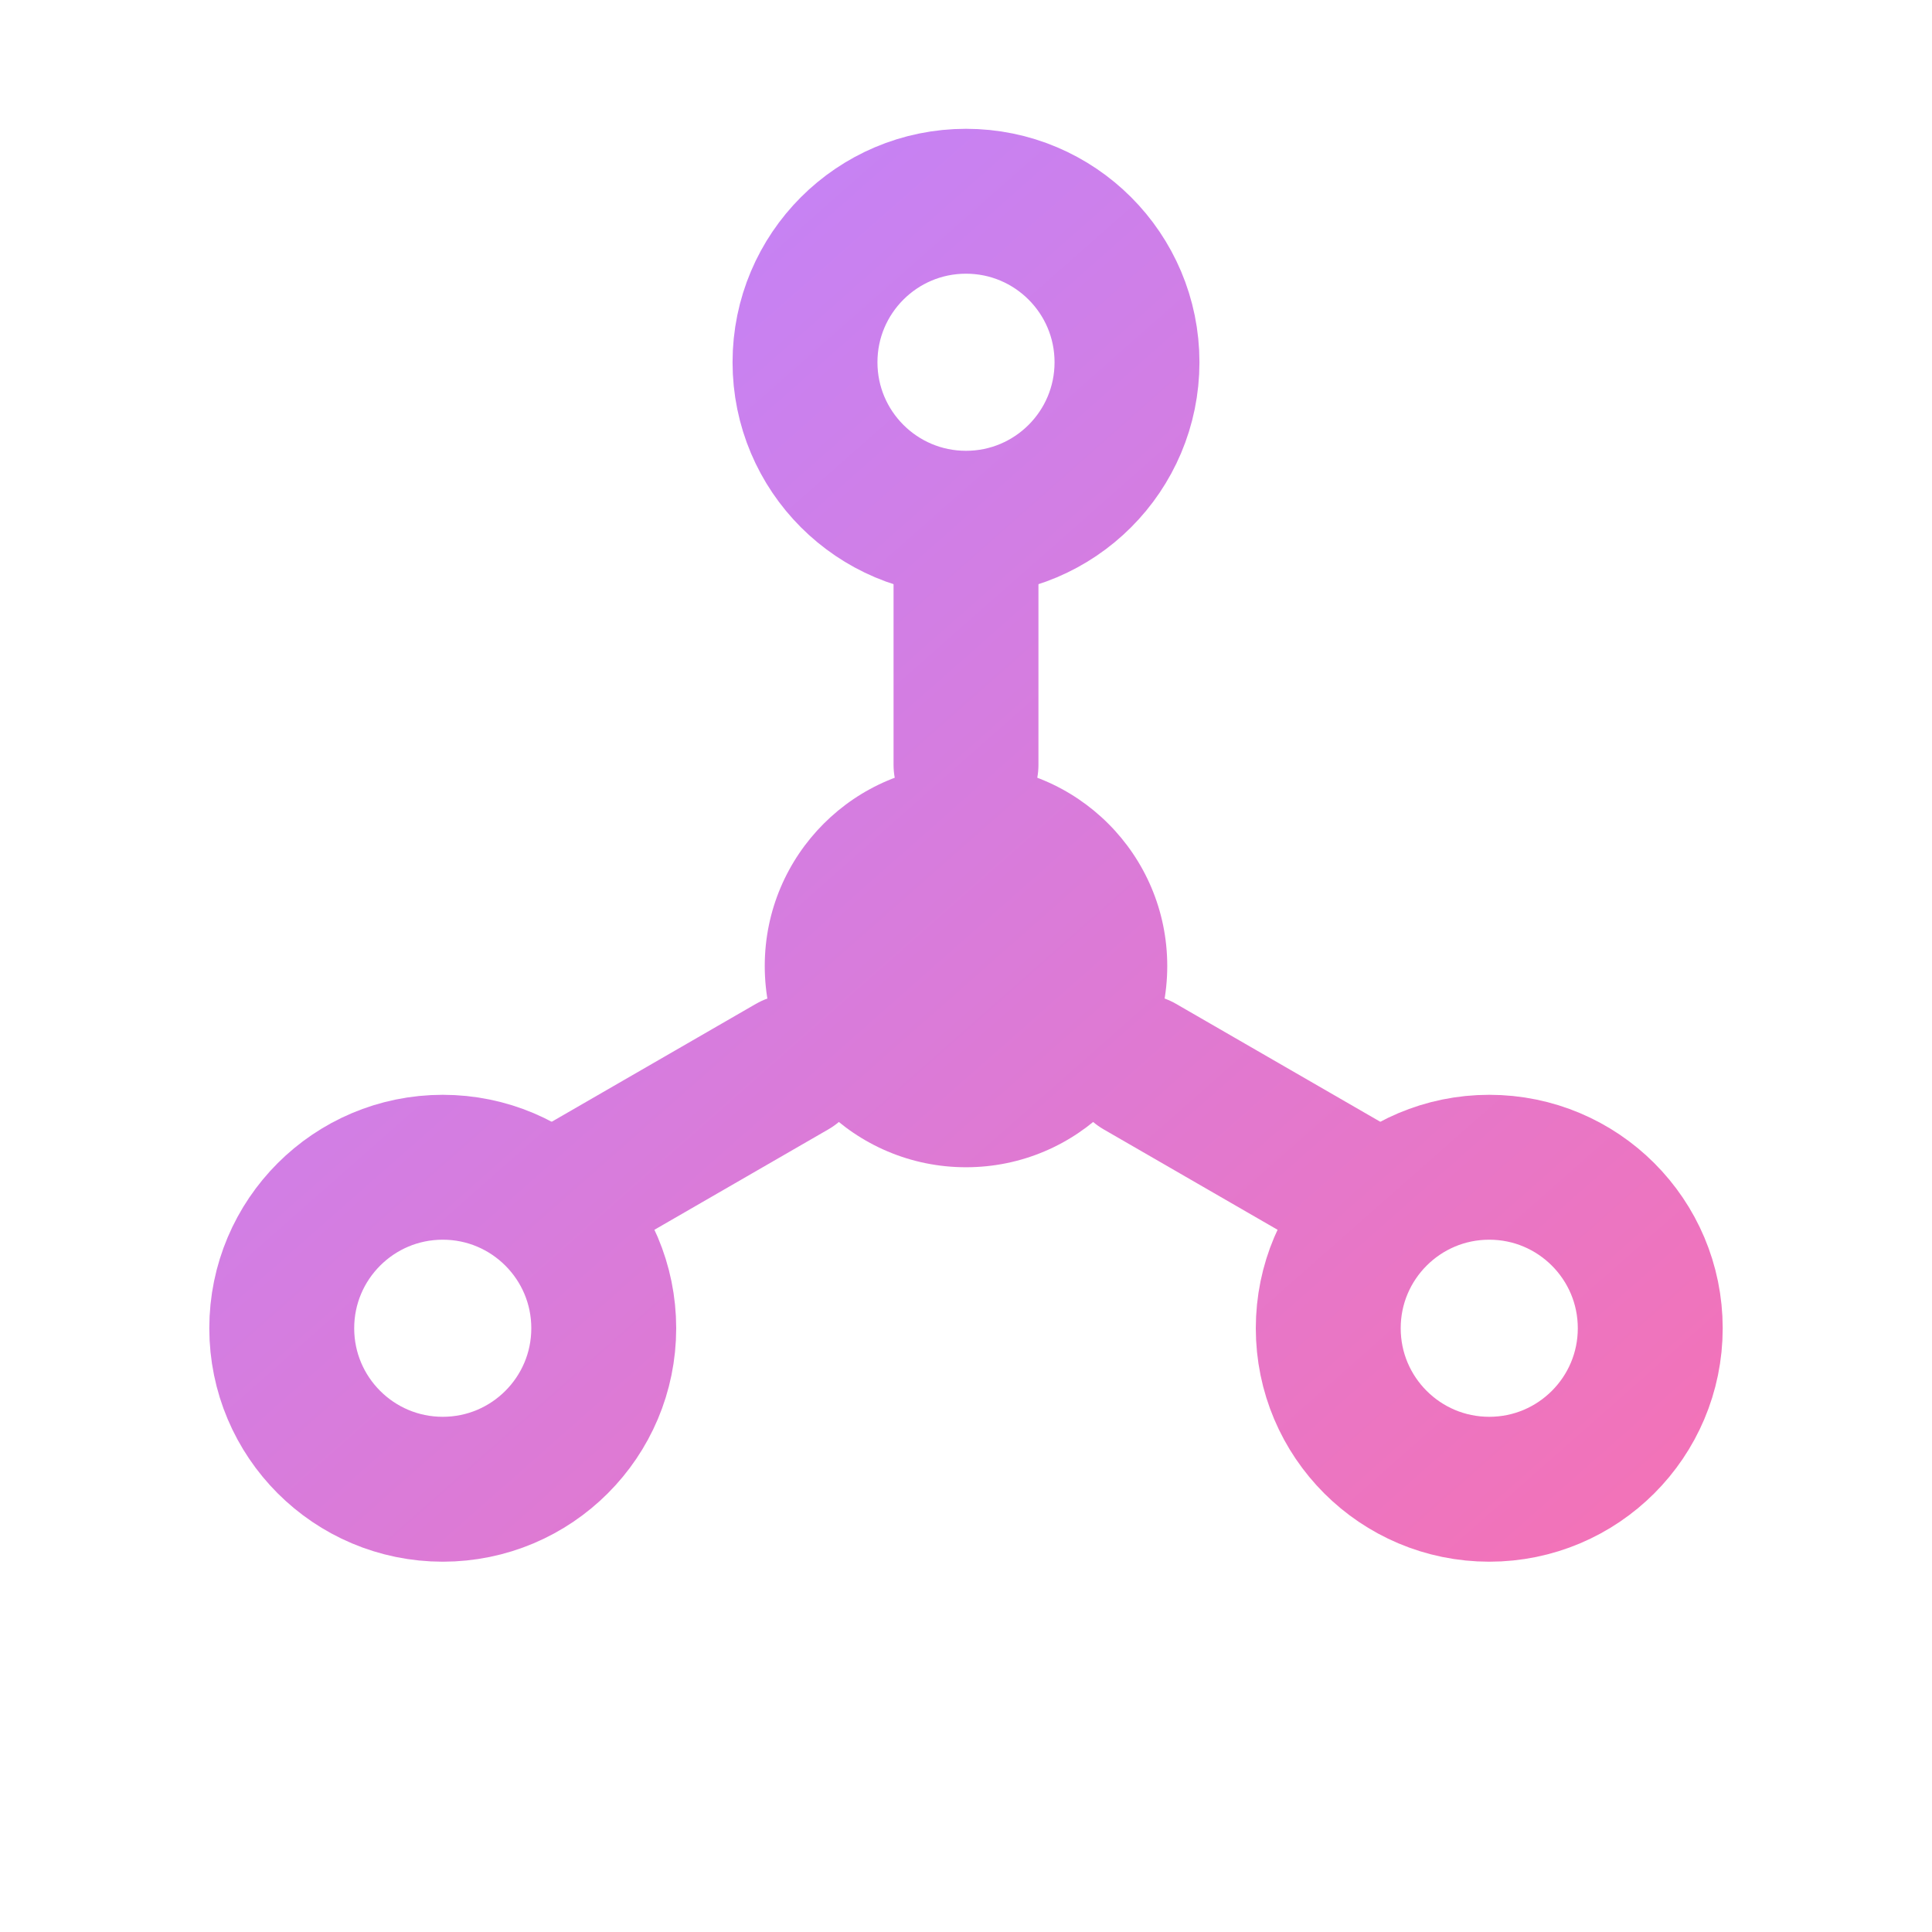
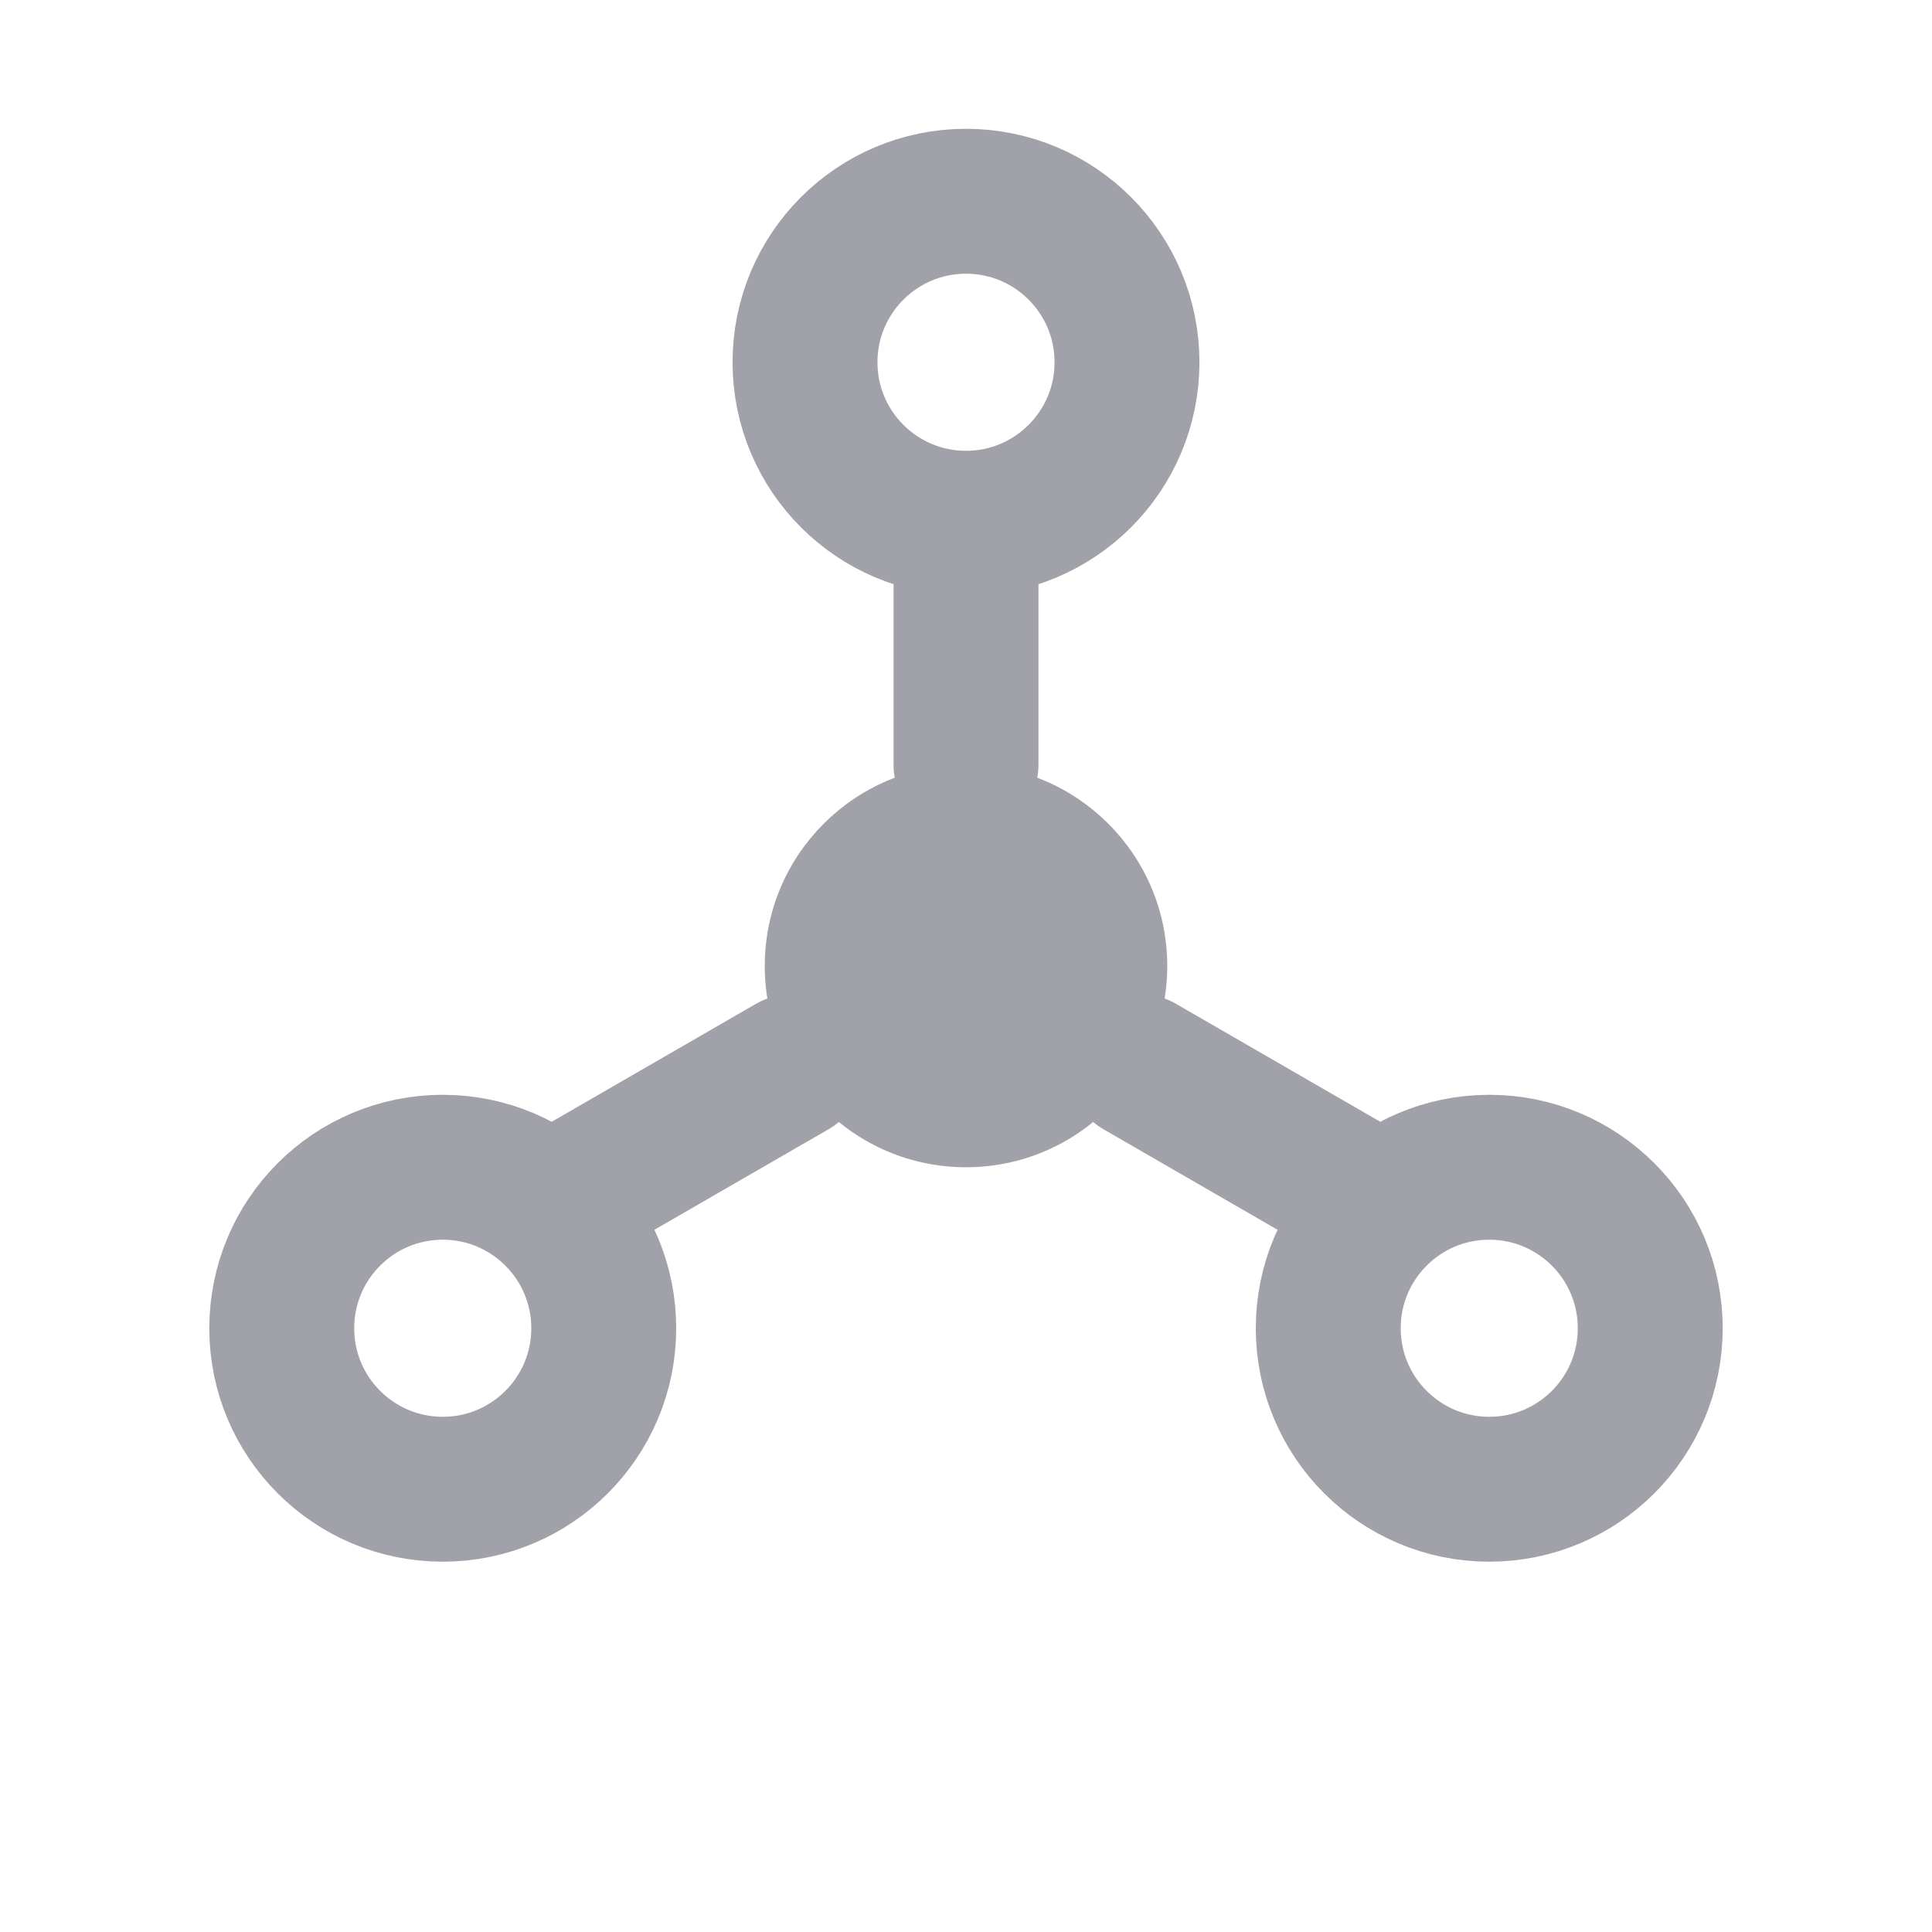
- <svg xmlns="http://www.w3.org/2000/svg" viewBox="0 0 24 24" fill="none" stroke="url(#g)" stroke-width="1.8" stroke-linecap="round" stroke-linejoin="round">
-   <defs>
-     <linearGradient id="g" x1="5" y1="3" x2="20" y2="20" gradientUnits="userSpaceOnUse">
-       <stop stop-color="#c084fc" />
-       <stop offset="1" stop-color="#f472b6" />
-     </linearGradient>
-   </defs>
+ <svg xmlns="http://www.w3.org/2000/svg" viewBox="0 0 24 24" fill="none" stroke="#a1a1aa" stroke-width="1.8" stroke-linecap="round" stroke-linejoin="round">
  <path d="M12 9.5V6.75M9.84 13.25l-2.65 1.53M14.16 13.25l2.65 1.53" />
  <circle cx="12" cy="4.5" r="2" />
  <circle cx="5.5" cy="16.5" r="2" />
  <circle cx="18.5" cy="16.5" r="2" />
-   <circle cx="12" cy="12" r="2.5" fill="url(#g)" stroke="none" />
+   <circle cx="12" cy="12" r="2.5" fill="#a1a1aa" stroke="none" />
</svg>
